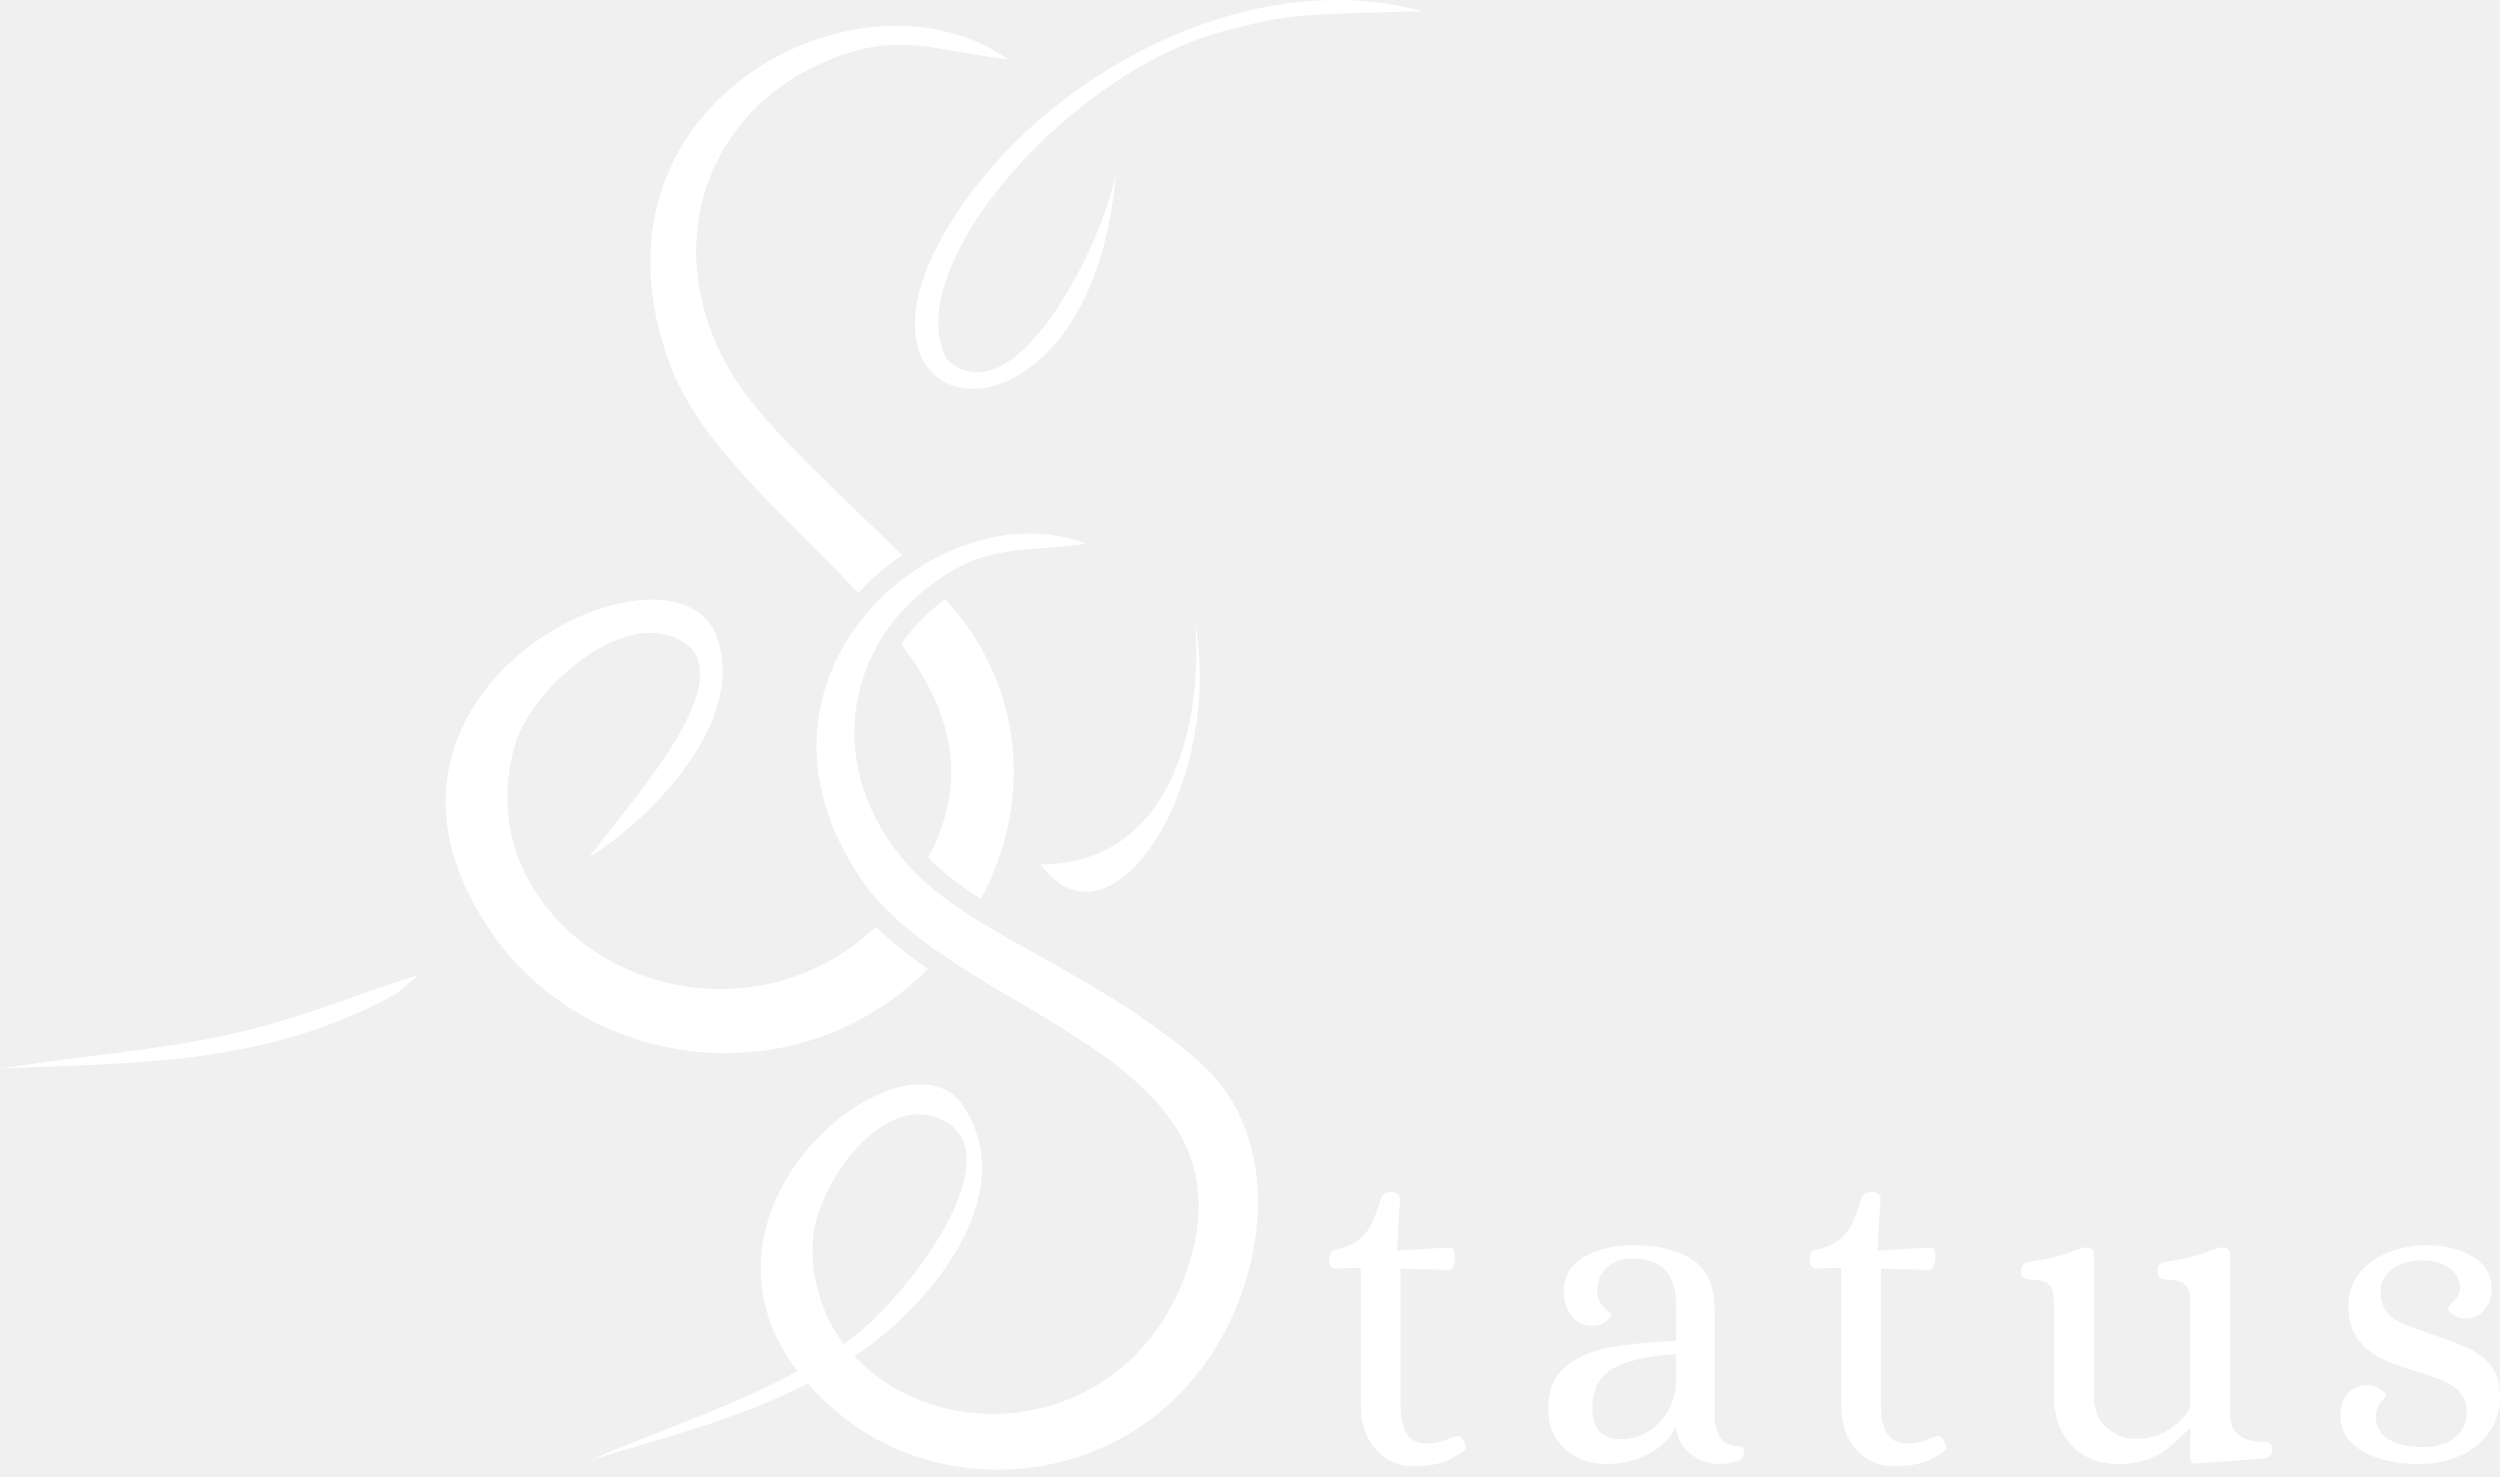
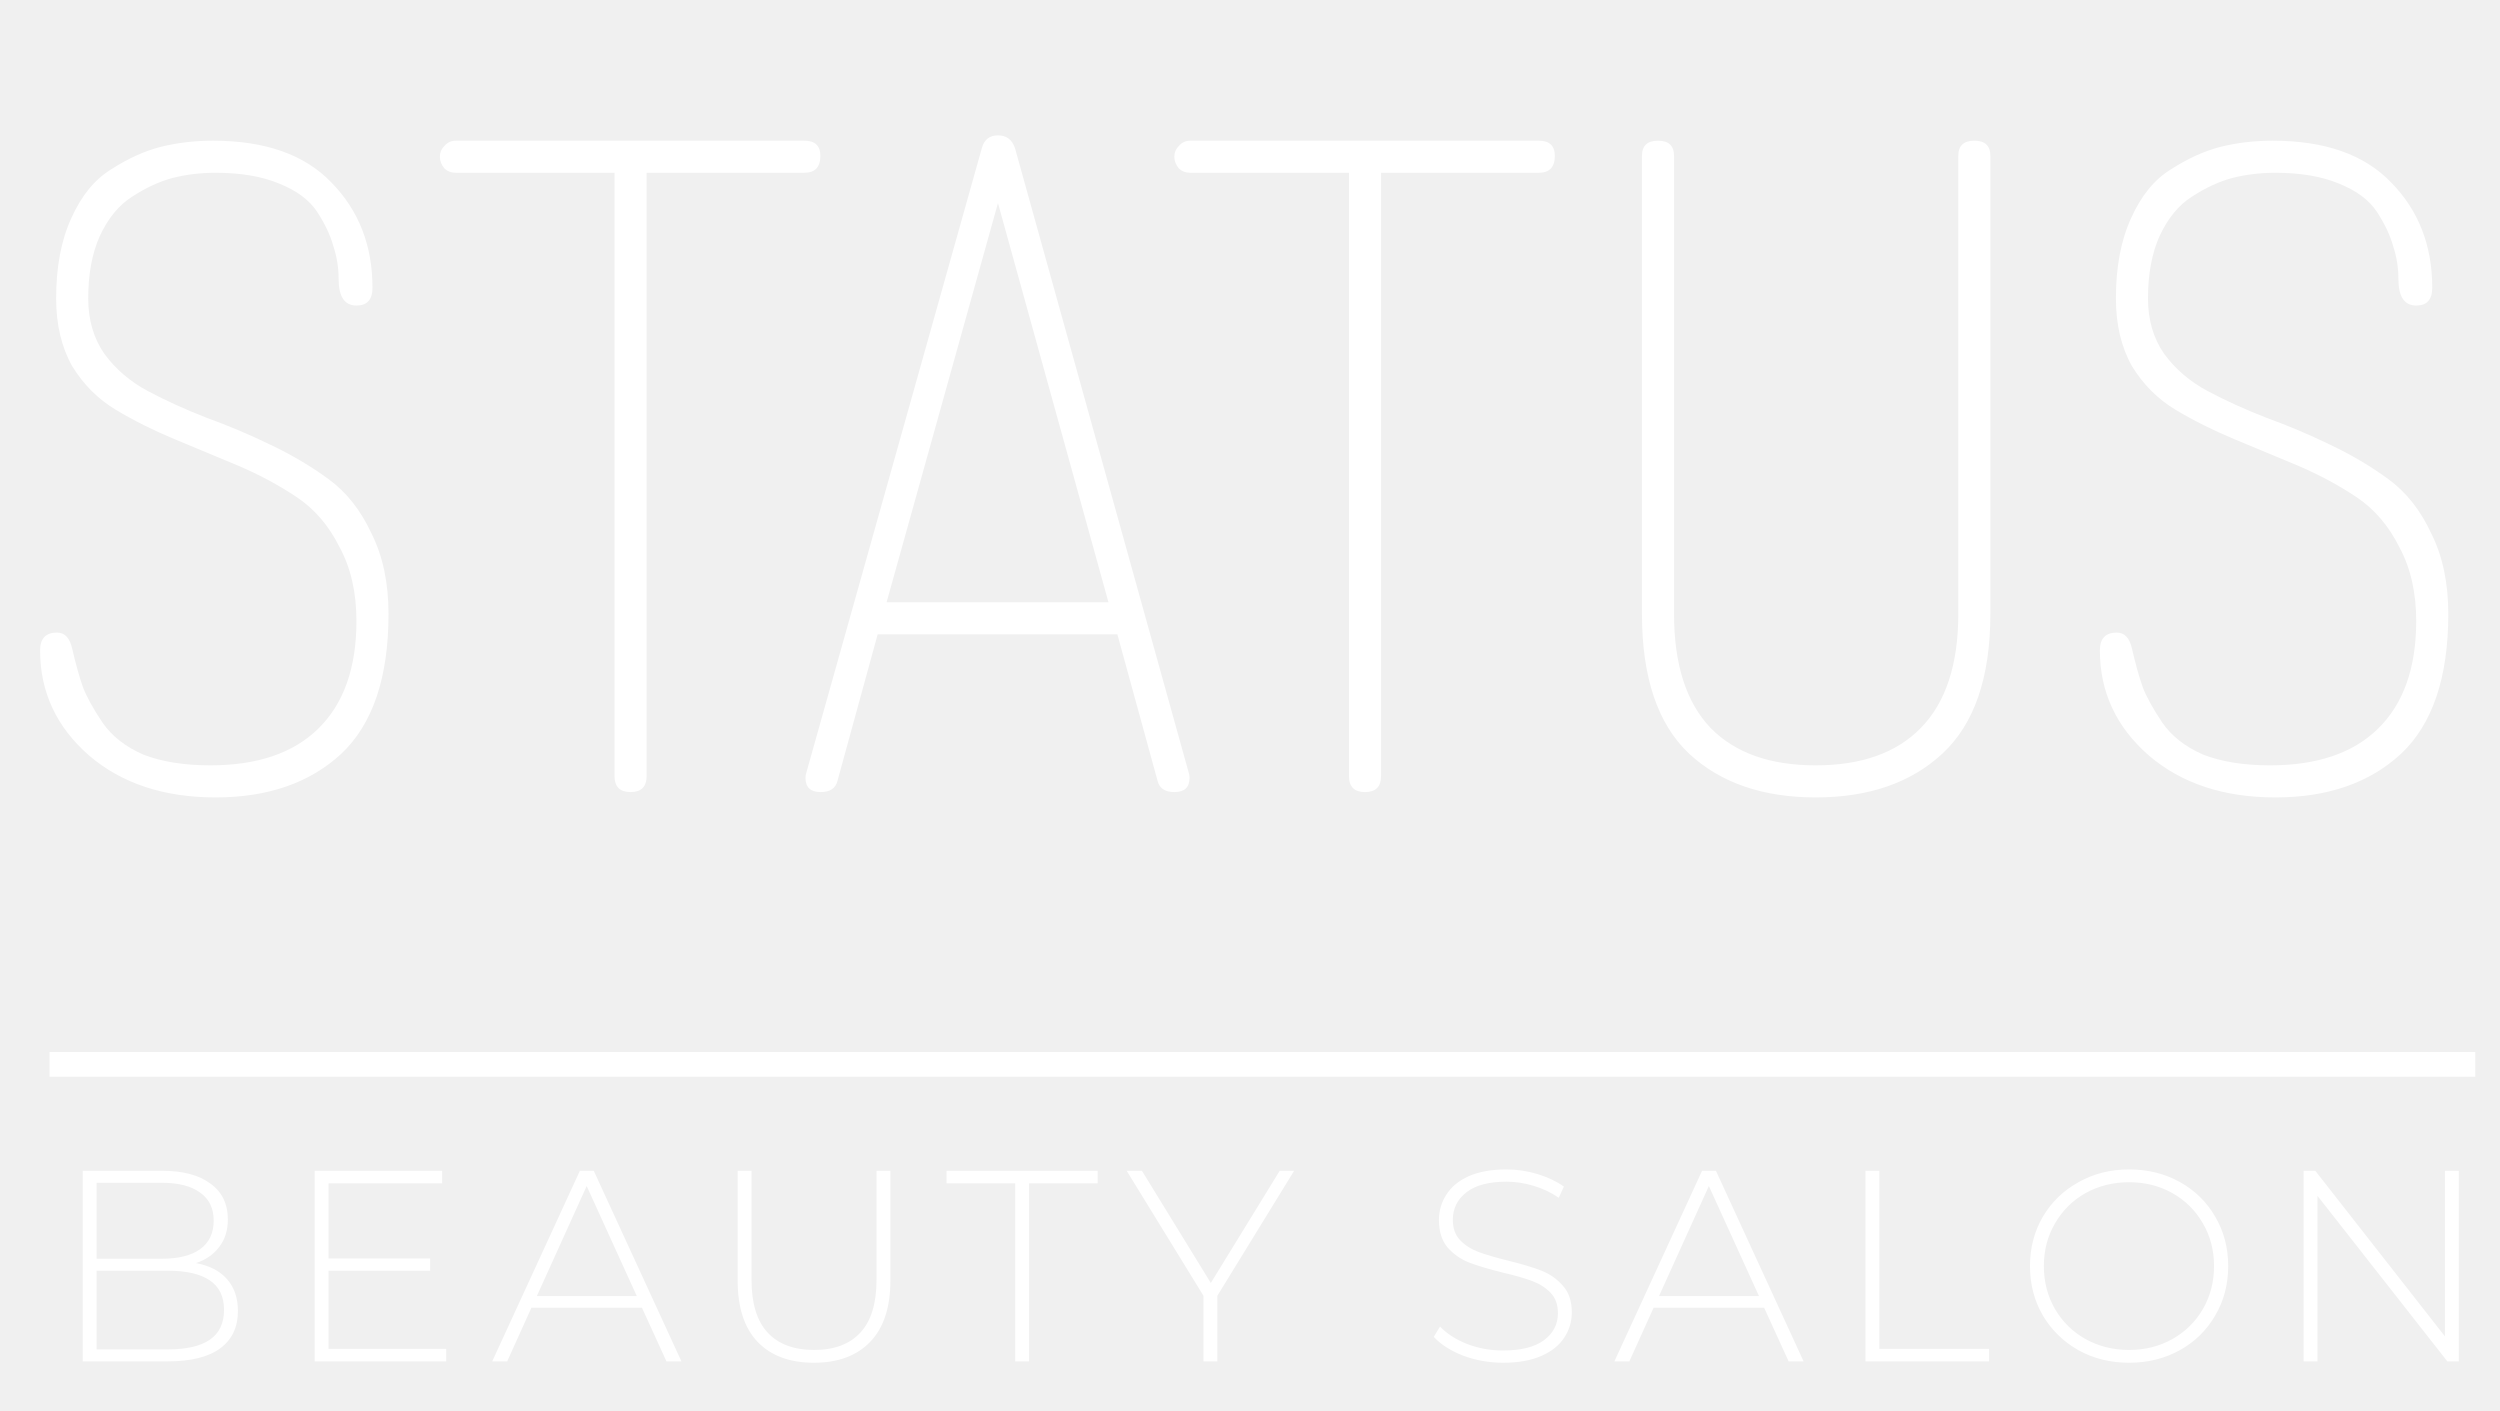
- <svg xmlns="http://www.w3.org/2000/svg" width="237" height="140" viewBox="0 0 237 140" fill="none">
-   <path fill-rule="evenodd" clip-rule="evenodd" d="M83.032 87.863C72.173 98.085 55.254 94.208 49.626 82.504C47.857 78.819 47.612 74.296 48.947 70.239C50.655 65.062 59.395 57.285 64.893 60.936C70.787 64.894 57.27 78.771 55.905 81.256C61.951 77.368 70.917 68.322 67.888 60.196C63.603 49.574 30.014 65.583 47.021 88.995C56.068 101.45 75.56 104.195 87.987 91.85C86.191 90.609 84.509 89.295 83.032 87.863ZM92.98 85.242C98.106 75.713 96.896 64.696 89.609 56.793C89.164 57.123 88.703 57.494 88.225 57.909C87.158 58.837 86.226 59.898 85.453 61.058C89.93 67.073 92.113 73.548 88.002 81.303C88.228 81.536 88.461 81.764 88.699 81.986C89.9 83.105 91.389 84.199 92.98 85.242ZM85.52 52.618C79.779 46.993 72.748 40.698 69.714 35.97C66.695 31.269 64.925 24.927 66.705 18.586C68.276 12.987 72.219 8.813 76.73 6.548C84.513 2.633 87.874 4.708 95.542 5.618C81.761 -4.169 54.3 9.668 63.495 34.509C66.413 42.391 74.763 49.13 81.354 56.21C82.59 54.87 83.994 53.659 85.52 52.618ZM0 101.298C12.286 100.718 25.057 101.173 37.584 94.191L39.738 92.406C33.333 94.369 28.507 96.626 21.357 98.151C14.271 99.668 7.344 100.139 0 101.298ZM105.782 16.391C104.644 22.92 96.226 39.94 89.785 34.1C84.961 25.41 101.886 6.034 117.096 2.676C121.892 1.425 122.954 1.362 134.78 1.059C119.026 -3.281 100.419 6.295 91.323 19.277C76.072 41.039 103.515 45.351 105.782 16.391Z" fill="white" />
-   <path fill-rule="evenodd" clip-rule="evenodd" d="M112.429 120.693C107.082 135.695 89.57 137.638 81.003 128.583C87.736 124.143 97.211 113.34 91.164 104.626C85.622 97.077 63.678 114.388 75.614 129.994C74.975 130.341 74.312 130.686 73.618 131.03C67.849 133.891 61.99 135.82 55.921 138.432C62.761 136.339 69.88 134.581 76.575 131.157C77.422 132.117 78.397 133.07 79.525 134.007C90.917 143.461 110.341 140.439 117.196 123.942C120.185 116.748 120.549 107.073 113.997 100.937C104.755 92.667 93.572 89.104 87.413 83.364C83.781 79.979 80.862 74.907 81.001 69.055C81.125 63.889 83.602 59.43 86.988 56.487C92.83 51.407 96.181 52.456 102.983 51.553C88.965 46.154 68.36 64.103 81.737 83.473C90.776 96.562 119.886 99.772 112.429 120.693ZM79.981 127.394C77.887 124.655 76.818 121.02 77.063 117.435C77.395 112.596 83.236 103.928 88.766 105.926C97.007 108.85 85.464 123.881 79.981 127.394Z" fill="white" />
-   <path fill-rule="evenodd" clip-rule="evenodd" d="M113.305 59.024C114.066 68.906 110.904 81.94 98.647 81.94C105.268 90.99 116.022 74.672 113.305 59.024Z" fill="white" />
-   <path fill-rule="evenodd" clip-rule="evenodd" d="M133.937 139C132.579 139 131.416 138.478 130.446 137.435C129.477 136.391 128.992 134.899 128.992 132.957V120.174L126.582 120.261C126.415 120.261 126.277 120.182 126.166 120.022C126.055 119.863 126 119.681 126 119.478C126 119.218 126.048 118.993 126.145 118.805C126.242 118.616 126.388 118.507 126.582 118.479C127.551 118.275 128.306 117.949 128.846 117.5C129.387 117.051 129.781 116.558 130.031 116.022C130.28 115.486 130.585 114.667 130.945 113.565C131.083 113.188 131.388 113 131.86 113C132.053 113 132.247 113.051 132.441 113.152C132.635 113.254 132.732 113.406 132.732 113.609L132.441 118.565L137.303 118.261H137.386C137.747 118.261 137.927 118.536 137.927 119.087C137.927 119.406 137.878 119.703 137.781 119.979C137.684 120.254 137.566 120.391 137.428 120.391L132.773 120.261V133.479C132.773 134.435 132.96 135.232 133.334 135.87C133.708 136.507 134.325 136.826 135.184 136.826C136.043 136.826 136.805 136.667 137.47 136.348C137.83 136.203 138.051 136.13 138.134 136.13C138.329 136.13 138.481 136.211 138.592 136.37C138.703 136.529 138.813 136.739 138.924 137C138.952 137.059 138.966 137.131 138.966 137.218C138.966 137.334 138.882 137.464 138.716 137.609C137.913 138.159 137.158 138.529 136.451 138.718C135.745 138.906 134.907 139 133.937 139ZM152.327 138.783C150.664 138.783 149.321 138.29 148.295 137.304C147.271 136.319 146.758 135.087 146.758 133.609C146.758 131.783 147.34 130.413 148.504 129.5C149.667 128.587 151.052 127.993 152.659 127.717C154.266 127.442 156.344 127.232 158.892 127.087V123.652C158.892 122.232 158.553 121.153 157.874 120.413C157.196 119.674 156.108 119.304 154.612 119.304C153.753 119.304 153.005 119.58 152.368 120.131C151.731 120.681 151.412 121.421 151.412 122.348C151.412 122.812 151.516 123.196 151.724 123.5C151.932 123.804 152.153 124.058 152.389 124.261C152.624 124.464 152.742 124.58 152.742 124.609C152.742 124.783 152.569 125.008 152.223 125.283C151.876 125.558 151.454 125.696 150.955 125.696C150.124 125.696 149.466 125.377 148.981 124.739C148.497 124.102 148.254 123.348 148.254 122.478C148.254 120.971 148.898 119.855 150.187 119.131C151.475 118.406 153.033 118.044 154.862 118.044C157.133 118.044 158.983 118.493 160.41 119.392C161.836 120.29 162.55 121.957 162.55 124.391V134.522C162.578 135.131 162.757 135.71 163.09 136.261C163.422 136.812 163.963 137.087 164.711 137.087C164.932 137.087 165.092 137.131 165.188 137.218C165.285 137.304 165.334 137.493 165.334 137.783C165.334 138.131 165.078 138.384 164.565 138.543C164.052 138.703 163.547 138.783 163.048 138.783C161.995 138.783 161.067 138.464 160.264 137.826C159.461 137.189 159.003 136.333 158.892 135.261C158.311 136.391 157.418 137.261 156.212 137.87C155.007 138.478 153.712 138.783 152.327 138.783ZM153.656 136.435C154.599 136.435 155.471 136.189 156.274 135.696C157.078 135.203 157.715 134.529 158.186 133.674C158.657 132.819 158.892 131.87 158.892 130.826V128.348C155.984 128.58 153.934 129.073 152.742 129.826C151.551 130.58 150.955 131.797 150.955 133.479C150.955 135.45 151.855 136.435 153.656 136.435ZM179.484 139C178.127 139 176.963 138.478 175.993 137.435C175.023 136.391 174.539 134.899 174.539 132.957V120.174L172.129 120.261C171.962 120.261 171.824 120.182 171.713 120.022C171.602 119.863 171.547 119.681 171.547 119.478C171.547 119.218 171.595 118.993 171.692 118.805C171.789 118.616 171.935 118.507 172.129 118.479C173.098 118.275 173.853 117.949 174.393 117.5C174.934 117.051 175.328 116.558 175.578 116.022C175.827 115.486 176.132 114.667 176.492 113.565C176.631 113.188 176.935 113 177.407 113C177.6 113 177.794 113.051 177.988 113.152C178.182 113.254 178.279 113.406 178.279 113.609L177.988 118.565L182.85 118.261H182.933C183.293 118.261 183.474 118.536 183.474 119.087C183.474 119.406 183.425 119.703 183.328 119.979C183.231 120.254 183.113 120.391 182.975 120.391L178.32 120.261V133.479C178.32 134.435 178.507 135.232 178.881 135.87C179.255 136.507 179.872 136.826 180.731 136.826C181.59 136.826 182.352 136.667 183.017 136.348C183.377 136.203 183.598 136.13 183.681 136.13C183.876 136.13 184.028 136.211 184.139 136.37C184.25 136.529 184.36 136.739 184.471 137C184.499 137.059 184.513 137.131 184.513 137.218C184.513 137.334 184.429 137.464 184.263 137.609C183.46 138.159 182.705 138.529 181.998 138.718C181.292 138.906 180.454 139 179.484 139ZM200.866 138.783C198.982 138.783 197.486 138.189 196.378 137C195.269 135.812 194.715 134.246 194.715 132.305V124.261C194.715 123.508 194.695 122.957 194.653 122.609C194.612 122.261 194.438 121.957 194.134 121.696C193.829 121.435 193.316 121.305 192.596 121.305C192.264 121.305 192.014 121.254 191.848 121.153C191.682 121.051 191.598 120.812 191.598 120.435C191.598 120.261 191.654 120.094 191.765 119.935C191.876 119.775 192.041 119.681 192.263 119.653C194.009 119.392 195.505 119.015 196.752 118.522C197.139 118.377 197.458 118.29 197.707 118.261H197.832C198.276 118.261 198.497 118.536 198.497 119.087V132.261C198.497 133.594 198.899 134.616 199.702 135.326C200.505 136.037 201.434 136.391 202.487 136.391C203.789 136.391 204.897 136.058 205.811 135.391C206.725 134.725 207.335 134.059 207.64 133.391V124.261C207.64 123.508 207.619 122.957 207.577 122.609C207.536 122.261 207.362 121.957 207.058 121.696C206.753 121.435 206.24 121.305 205.52 121.305C205.188 121.305 204.938 121.254 204.772 121.153C204.606 121.051 204.523 120.812 204.523 120.435C204.523 120.261 204.578 120.094 204.689 119.935C204.8 119.775 204.966 119.681 205.188 119.653C206.933 119.392 208.429 119.015 209.676 118.522C210.064 118.377 210.382 118.29 210.632 118.261H210.756C211.2 118.261 211.421 118.536 211.421 119.087V134.131C211.421 135.841 212.516 136.696 214.704 136.696C215.175 136.696 215.411 136.971 215.411 137.522C215.411 137.928 215.175 138.174 214.704 138.261L208.014 138.739C207.82 138.739 207.709 138.674 207.681 138.543C207.653 138.413 207.64 138.189 207.64 137.87V135.435H207.556C206.753 136.218 206.102 136.819 205.603 137.239C205.105 137.66 204.461 138.022 203.671 138.326C202.881 138.631 201.946 138.783 200.866 138.783ZM229.353 138.783C227.137 138.783 225.337 138.377 223.951 137.565C222.566 136.754 221.873 135.609 221.873 134.131C221.873 133.29 222.116 132.609 222.601 132.087C223.086 131.565 223.716 131.304 224.491 131.304C224.934 131.304 225.33 131.435 225.676 131.696C226.022 131.957 226.195 132.159 226.195 132.305C226.195 132.334 226.036 132.522 225.717 132.87C225.399 133.218 225.239 133.71 225.239 134.348C225.239 135.217 225.62 135.906 226.382 136.413C227.144 136.92 228.246 137.174 229.686 137.174C230.988 137.174 232.006 136.877 232.741 136.283C233.475 135.689 233.842 134.855 233.842 133.783C233.842 133.058 233.634 132.464 233.218 132C232.803 131.537 232.283 131.174 231.66 130.913C231.036 130.652 230.171 130.348 229.063 130C227.705 129.594 226.597 129.189 225.738 128.783C224.88 128.377 224.145 127.768 223.536 126.957C222.926 126.145 222.621 125.087 222.621 123.783C222.621 122.565 222.981 121.522 223.702 120.652C224.422 119.783 225.357 119.131 226.507 118.696C227.657 118.261 228.869 118.044 230.143 118.044C231.778 118.044 233.198 118.406 234.403 119.131C235.608 119.855 236.21 120.87 236.21 122.174C236.21 122.957 235.982 123.623 235.525 124.174C235.068 124.725 234.465 125 233.717 125C233.274 125 232.879 124.87 232.533 124.609C232.187 124.348 232.013 124.145 232.013 124C232.013 123.971 232.124 123.855 232.345 123.652C232.567 123.45 232.768 123.21 232.948 122.935C233.128 122.66 233.218 122.334 233.218 121.957C233.163 121.174 232.789 120.566 232.096 120.131C231.404 119.696 230.586 119.478 229.644 119.478C228.592 119.478 227.67 119.732 226.881 120.239C226.091 120.746 225.697 121.449 225.697 122.348C225.697 123.159 225.863 123.804 226.195 124.283C226.528 124.761 227.026 125.145 227.691 125.435C228.356 125.725 229.409 126.116 230.849 126.609C232.318 127.102 233.468 127.558 234.299 127.978C235.13 128.399 235.788 128.964 236.273 129.674C236.758 130.384 237 131.319 237 132.478C237 133.667 236.668 134.747 236.003 135.718C235.338 136.689 234.424 137.442 233.26 137.979C232.096 138.515 230.795 138.783 229.353 138.783Z" fill="white" />
+ <svg xmlns="http://www.w3.org/2000/svg" width="101" height="57" viewBox="0 0 101 57" fill="none">
+   <path d="M2 43L100 43" stroke="white" />
+   <path d="M14.4 25.088C14.4 23.936 14.172 22.94 13.716 22.1C13.284 21.236 12.708 20.564 11.988 20.084C11.268 19.604 10.488 19.184 9.648 18.824L7.056 17.744C6.192 17.384 5.4 16.988 4.68 16.556C3.96 16.124 3.372 15.536 2.916 14.792C2.484 14.024 2.268 13.112 2.268 12.056C2.268 10.784 2.472 9.704 2.88 8.816C3.288 7.904 3.828 7.244 4.5 6.836C5.172 6.404 5.832 6.104 6.48 5.936C7.152 5.768 7.86 5.684 8.604 5.684C10.716 5.684 12.312 6.248 13.392 7.376C14.496 8.504 15.048 9.92 15.048 11.624C15.048 12.104 14.832 12.344 14.4 12.344C13.92 12.344 13.68 11.984 13.68 11.264C13.68 10.808 13.608 10.364 13.464 9.932C13.344 9.5 13.128 9.044 12.816 8.564C12.504 8.084 11.988 7.7 11.268 7.412C10.572 7.124 9.72 6.98 8.712 6.98C8.088 6.98 7.5 7.052 6.948 7.196C6.42 7.34 5.88 7.592 5.328 7.952C4.8 8.288 4.368 8.816 4.032 9.536C3.72 10.232 3.564 11.072 3.564 12.056C3.564 12.92 3.78 13.664 4.212 14.288C4.668 14.912 5.256 15.416 5.976 15.8C6.696 16.184 7.488 16.544 8.352 16.88C9.216 17.192 10.068 17.552 10.908 17.96C11.772 18.368 12.564 18.836 13.284 19.364C14.004 19.892 14.58 20.624 15.012 21.56C15.468 22.472 15.696 23.552 15.696 24.8C15.696 27.368 15.06 29.252 13.788 30.452C12.516 31.628 10.824 32.216 8.712 32.216C6.624 32.216 4.92 31.652 3.6 30.524C2.28 29.372 1.62 27.956 1.62 26.276C1.62 25.796 1.848 25.556 2.304 25.556C2.616 25.556 2.82 25.772 2.916 26.204C3.06 26.828 3.204 27.344 3.348 27.752C3.492 28.136 3.756 28.616 4.14 29.192C4.524 29.744 5.076 30.176 5.796 30.488C6.54 30.776 7.44 30.92 8.496 30.92C10.392 30.92 11.844 30.428 12.852 29.444C13.884 28.436 14.4 26.984 14.4 25.088ZM24.827 6.98H18.419C18.227 6.98 18.071 6.92 17.951 6.8C17.831 6.656 17.771 6.5 17.771 6.332C17.771 6.164 17.831 6.02 17.951 5.9C18.071 5.756 18.227 5.684 18.419 5.684H32.495C32.927 5.684 33.143 5.888 33.143 6.296C33.143 6.752 32.927 6.98 32.495 6.98H26.123V31.352C26.123 31.784 25.907 32 25.475 32C25.043 32 24.827 31.784 24.827 31.352V6.98ZM46.762 31.532L45.142 25.628H35.458L33.838 31.532C33.766 31.844 33.538 32 33.154 32C32.746 32 32.542 31.808 32.542 31.424C32.542 31.352 32.554 31.28 32.578 31.208L39.67 5.972C39.766 5.636 39.982 5.468 40.318 5.468C40.654 5.468 40.882 5.636 41.002 5.972L48.022 31.208C48.046 31.28 48.058 31.352 48.058 31.424C48.058 31.808 47.854 32 47.446 32C47.062 32 46.834 31.844 46.762 31.532ZM40.318 8.204L35.818 24.332H44.782L40.318 8.204ZM54.499 6.98H48.091C47.899 6.98 47.743 6.92 47.623 6.8C47.503 6.656 47.443 6.5 47.443 6.332C47.443 6.164 47.503 6.02 47.623 5.9C47.743 5.756 47.899 5.684 48.091 5.684H62.167C62.599 5.684 62.815 5.888 62.815 6.296C62.815 6.752 62.599 6.98 62.167 6.98H55.795V31.352C55.795 31.784 55.579 32 55.147 32C54.715 32 54.499 31.784 54.499 31.352V6.98ZM66.335 24.8V6.296C66.335 5.888 66.551 5.684 66.983 5.684C67.415 5.684 67.631 5.888 67.631 6.296V24.8C67.631 26.84 68.123 28.376 69.107 29.408C70.091 30.416 71.507 30.92 73.355 30.92C75.203 30.92 76.619 30.416 77.603 29.408C78.611 28.376 79.115 26.84 79.115 24.8V6.296C79.115 5.888 79.331 5.684 79.763 5.684C80.195 5.684 80.411 5.888 80.411 6.296V24.8C80.411 27.368 79.763 29.252 78.467 30.452C77.195 31.628 75.491 32.216 73.355 32.216C71.219 32.216 69.515 31.628 68.243 30.452C66.971 29.252 66.335 27.368 66.335 24.8ZM97.615 25.088C97.615 23.936 97.387 22.94 96.931 22.1C96.499 21.236 95.923 20.564 95.203 20.084C94.483 19.604 93.703 19.184 92.863 18.824L90.271 17.744C89.407 17.384 88.615 16.988 87.895 16.556C87.175 16.124 86.587 15.536 86.131 14.792C85.699 14.024 85.483 13.112 85.483 12.056C85.483 10.784 85.687 9.704 86.095 8.816C86.503 7.904 87.043 7.244 87.715 6.836C88.387 6.404 89.047 6.104 89.695 5.936C90.367 5.768 91.075 5.684 91.819 5.684C93.931 5.684 95.527 6.248 96.607 7.376C97.711 8.504 98.263 9.92 98.263 11.624C98.263 12.104 98.047 12.344 97.615 12.344C97.135 12.344 96.895 11.984 96.895 11.264C96.895 10.808 96.823 10.364 96.679 9.932C96.559 9.5 96.343 9.044 96.031 8.564C95.719 8.084 95.203 7.7 94.483 7.412C93.787 7.124 92.935 6.98 91.927 6.98C91.303 6.98 90.715 7.052 90.163 7.196C89.635 7.34 89.095 7.592 88.543 7.952C88.015 8.288 87.583 8.816 87.247 9.536C86.935 10.232 86.779 11.072 86.779 12.056C86.779 12.92 86.995 13.664 87.427 14.288C87.883 14.912 88.471 15.416 89.191 15.8C89.911 16.184 90.703 16.544 91.567 16.88C92.431 17.192 93.283 17.552 94.123 17.96C94.987 18.368 95.779 18.836 96.499 19.364C97.219 19.892 97.795 20.624 98.227 21.56C98.683 22.472 98.911 23.552 98.911 24.8C98.911 27.368 98.275 29.252 97.003 30.452C95.731 31.628 94.039 32.216 91.927 32.216C89.839 32.216 88.135 31.652 86.815 30.524C85.495 29.372 84.835 27.956 84.835 26.276C84.835 25.796 85.063 25.556 85.519 25.556C85.831 25.556 86.035 25.772 86.131 26.204C86.275 26.828 86.419 27.344 86.563 27.752C86.707 28.136 86.971 28.616 87.355 29.192C87.739 29.744 88.291 30.176 89.011 30.488C89.755 30.776 90.655 30.92 91.711 30.92C93.607 30.92 95.059 30.428 96.067 29.444C97.099 28.436 97.615 26.984 97.615 25.088Z" fill="white" />
+   <path d="M7.918 51.029C8.468 51.132 8.886 51.348 9.172 51.678C9.465 52.008 9.612 52.437 9.612 52.965C9.612 53.618 9.374 54.12 8.897 54.472C8.42 54.824 7.713 55 6.774 55H3.342V47.3H6.554C7.39 47.3 8.039 47.472 8.501 47.817C8.97 48.154 9.205 48.638 9.205 49.269C9.205 49.709 9.088 50.079 8.853 50.38C8.626 50.681 8.314 50.897 7.918 51.029ZM3.903 47.784V50.853H6.532C7.207 50.853 7.724 50.725 8.083 50.468C8.45 50.204 8.633 49.819 8.633 49.313C8.633 48.814 8.45 48.437 8.083 48.18C7.724 47.916 7.207 47.784 6.532 47.784H3.903ZM6.774 54.516C7.522 54.516 8.087 54.388 8.468 54.131C8.857 53.867 9.051 53.464 9.051 52.921C9.051 52.378 8.857 51.979 8.468 51.722C8.087 51.465 7.522 51.337 6.774 51.337H3.903V54.516H6.774ZM18.026 54.494V55H12.713V47.3H17.861V47.806H13.274V50.842H17.378V51.337H13.274V54.494H18.026ZM25.935 52.833H21.469L20.49 55H19.885L23.427 47.3H23.988L27.53 55H26.925L25.935 52.833ZM25.726 52.36L23.702 47.916L21.689 52.36H25.726ZM32.881 55.055C31.905 55.055 31.146 54.773 30.604 54.208C30.068 53.643 29.801 52.818 29.801 51.733V47.3H30.362V51.711C30.362 52.657 30.578 53.365 31.011 53.834C31.443 54.303 32.07 54.538 32.892 54.538C33.706 54.538 34.329 54.303 34.762 53.834C35.194 53.365 35.411 52.657 35.411 51.711V47.3H35.972V51.733C35.972 52.818 35.7 53.643 35.158 54.208C34.615 54.773 33.856 55.055 32.881 55.055ZM41.013 47.806H38.241V47.3H44.346V47.806H41.574V55H41.013V47.806ZM49.181 52.349V55H48.62V52.349L45.518 47.3H46.134L48.917 51.832L51.7 47.3H52.283L49.181 52.349ZM60.729 55.055C60.164 55.055 59.625 54.96 59.112 54.769C58.606 54.571 58.21 54.318 57.924 54.01L58.177 53.592C58.448 53.878 58.811 54.113 59.266 54.296C59.728 54.472 60.212 54.56 60.718 54.56C61.451 54.56 62.005 54.421 62.379 54.142C62.753 53.863 62.94 53.5 62.94 53.053C62.94 52.708 62.841 52.433 62.643 52.228C62.445 52.023 62.199 51.865 61.906 51.755C61.613 51.645 61.217 51.531 60.718 51.414C60.153 51.275 59.699 51.139 59.354 51.007C59.017 50.875 58.727 50.673 58.485 50.402C58.25 50.123 58.133 49.753 58.133 49.291C58.133 48.917 58.232 48.576 58.43 48.268C58.628 47.953 58.929 47.703 59.332 47.52C59.743 47.337 60.252 47.245 60.861 47.245C61.286 47.245 61.704 47.307 62.115 47.432C62.526 47.557 62.881 47.725 63.182 47.938L62.973 48.389C62.665 48.176 62.324 48.015 61.95 47.905C61.583 47.795 61.22 47.74 60.861 47.74C60.15 47.74 59.611 47.883 59.244 48.169C58.877 48.455 58.694 48.825 58.694 49.28C58.694 49.625 58.793 49.9 58.991 50.105C59.189 50.31 59.435 50.468 59.728 50.578C60.021 50.688 60.421 50.805 60.927 50.93C61.492 51.069 61.943 51.205 62.28 51.337C62.617 51.469 62.903 51.671 63.138 51.942C63.38 52.206 63.501 52.565 63.501 53.02C63.501 53.394 63.398 53.735 63.193 54.043C62.995 54.351 62.687 54.597 62.269 54.78C61.851 54.963 61.338 55.055 60.729 55.055ZM71.271 52.833H66.805L65.826 55H65.221L68.763 47.3H69.324L72.866 55H72.261L71.271 52.833ZM71.062 52.36L69.038 47.916L67.025 52.36H71.062ZM75.364 47.3H75.925V54.494H80.358V55H75.364V47.3ZM86.015 55.055C85.26 55.055 84.578 54.886 83.969 54.549C83.361 54.204 82.88 53.735 82.528 53.141C82.184 52.547 82.011 51.883 82.011 51.15C82.011 50.417 82.184 49.753 82.528 49.159C82.88 48.565 83.361 48.099 83.969 47.762C84.578 47.417 85.26 47.245 86.015 47.245C86.771 47.245 87.453 47.414 88.061 47.751C88.67 48.088 89.147 48.554 89.491 49.148C89.843 49.742 90.019 50.409 90.019 51.15C90.019 51.891 89.843 52.558 89.491 53.152C89.147 53.746 88.67 54.212 88.061 54.549C87.453 54.886 86.771 55.055 86.015 55.055ZM86.015 54.538C86.661 54.538 87.244 54.391 87.764 54.098C88.285 53.805 88.696 53.401 88.996 52.888C89.297 52.367 89.447 51.788 89.447 51.15C89.447 50.512 89.297 49.936 88.996 49.423C88.696 48.902 88.285 48.495 87.764 48.202C87.244 47.909 86.661 47.762 86.015 47.762C85.37 47.762 84.783 47.909 84.255 48.202C83.735 48.495 83.324 48.902 83.023 49.423C82.723 49.936 82.572 50.512 82.572 51.15C82.572 51.788 82.723 52.367 83.023 52.888C83.324 53.401 83.735 53.805 84.255 54.098C84.783 54.391 85.37 54.538 86.015 54.538ZM99.335 47.3V55H98.873L93.626 48.312V55H93.065V47.3H93.538L98.774 53.988V47.3H99.335Z" fill="white" />
</svg>
